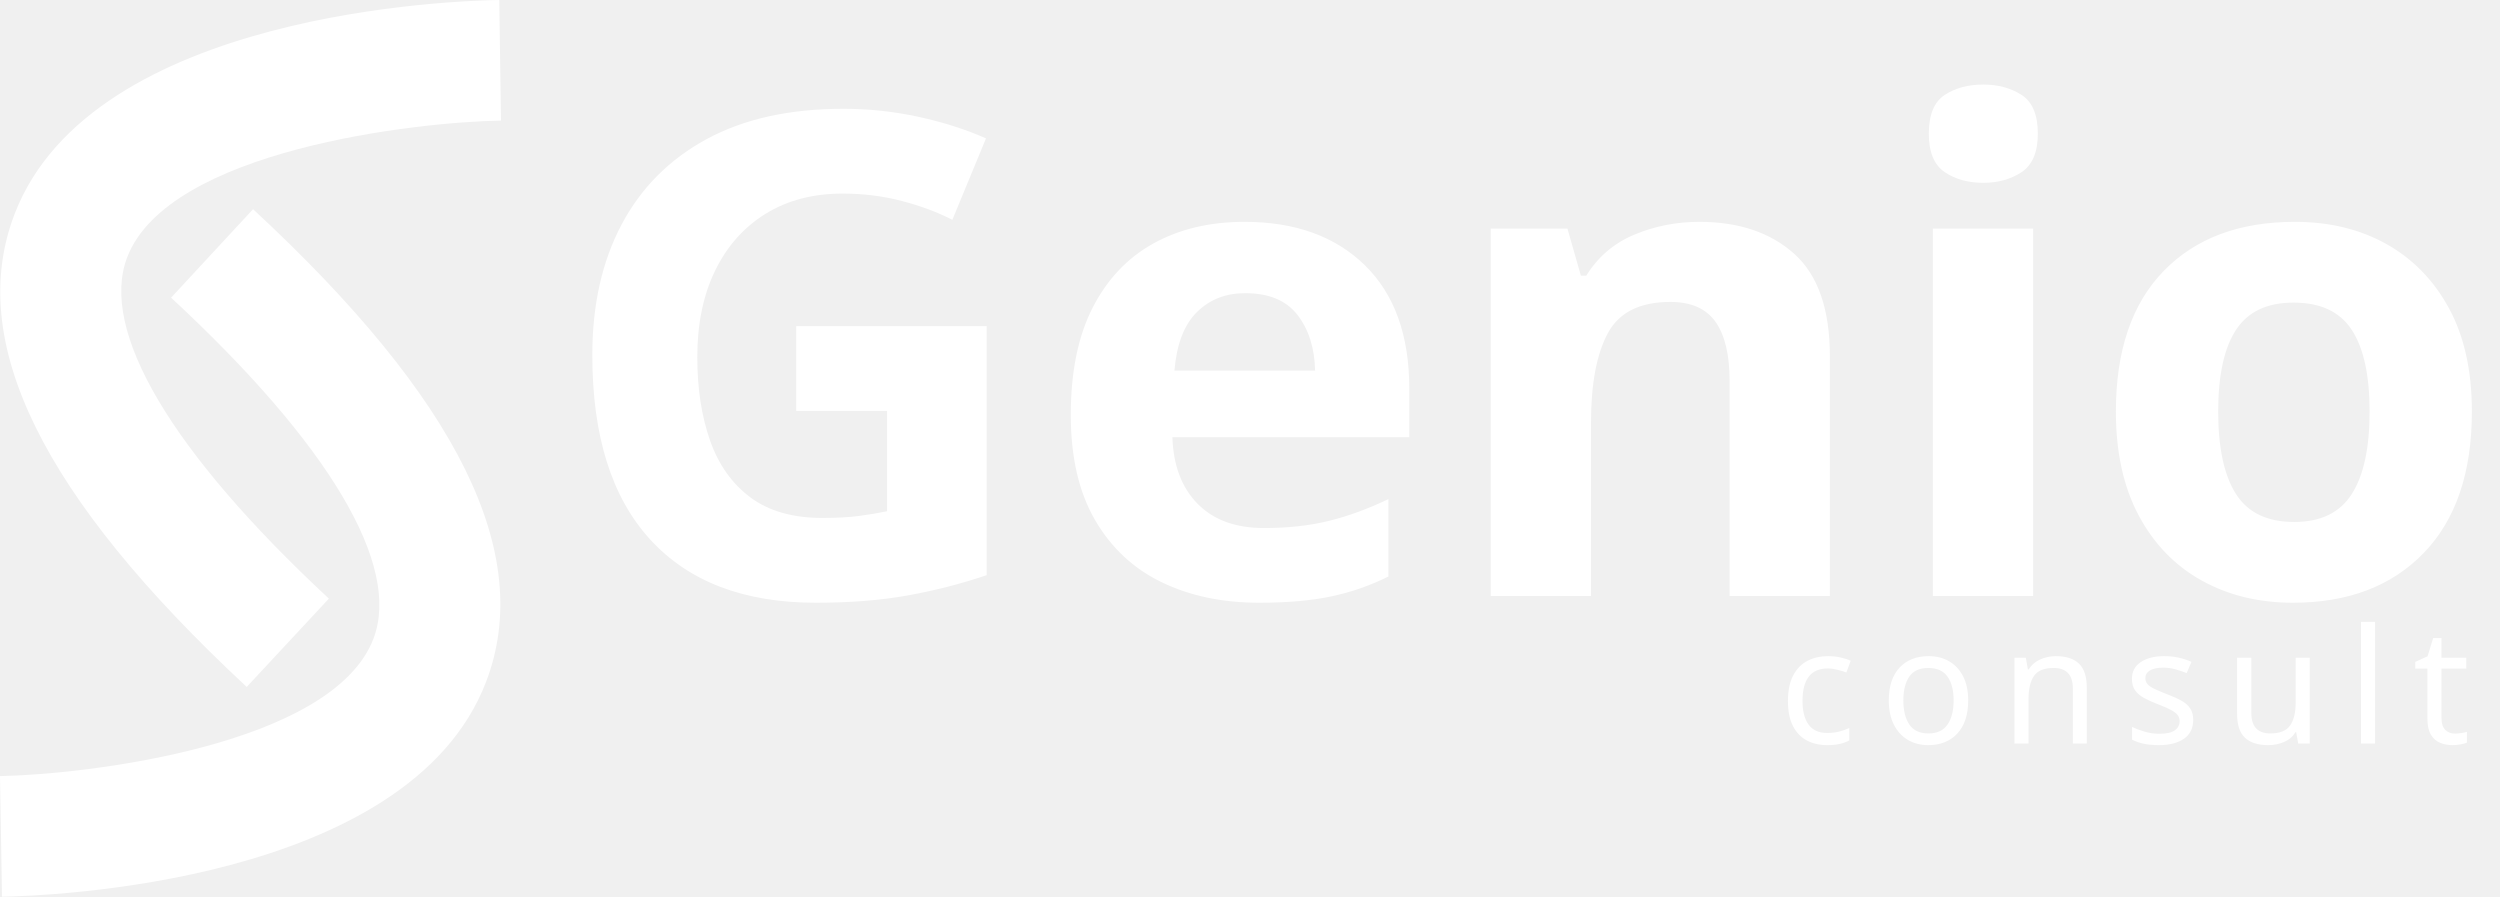
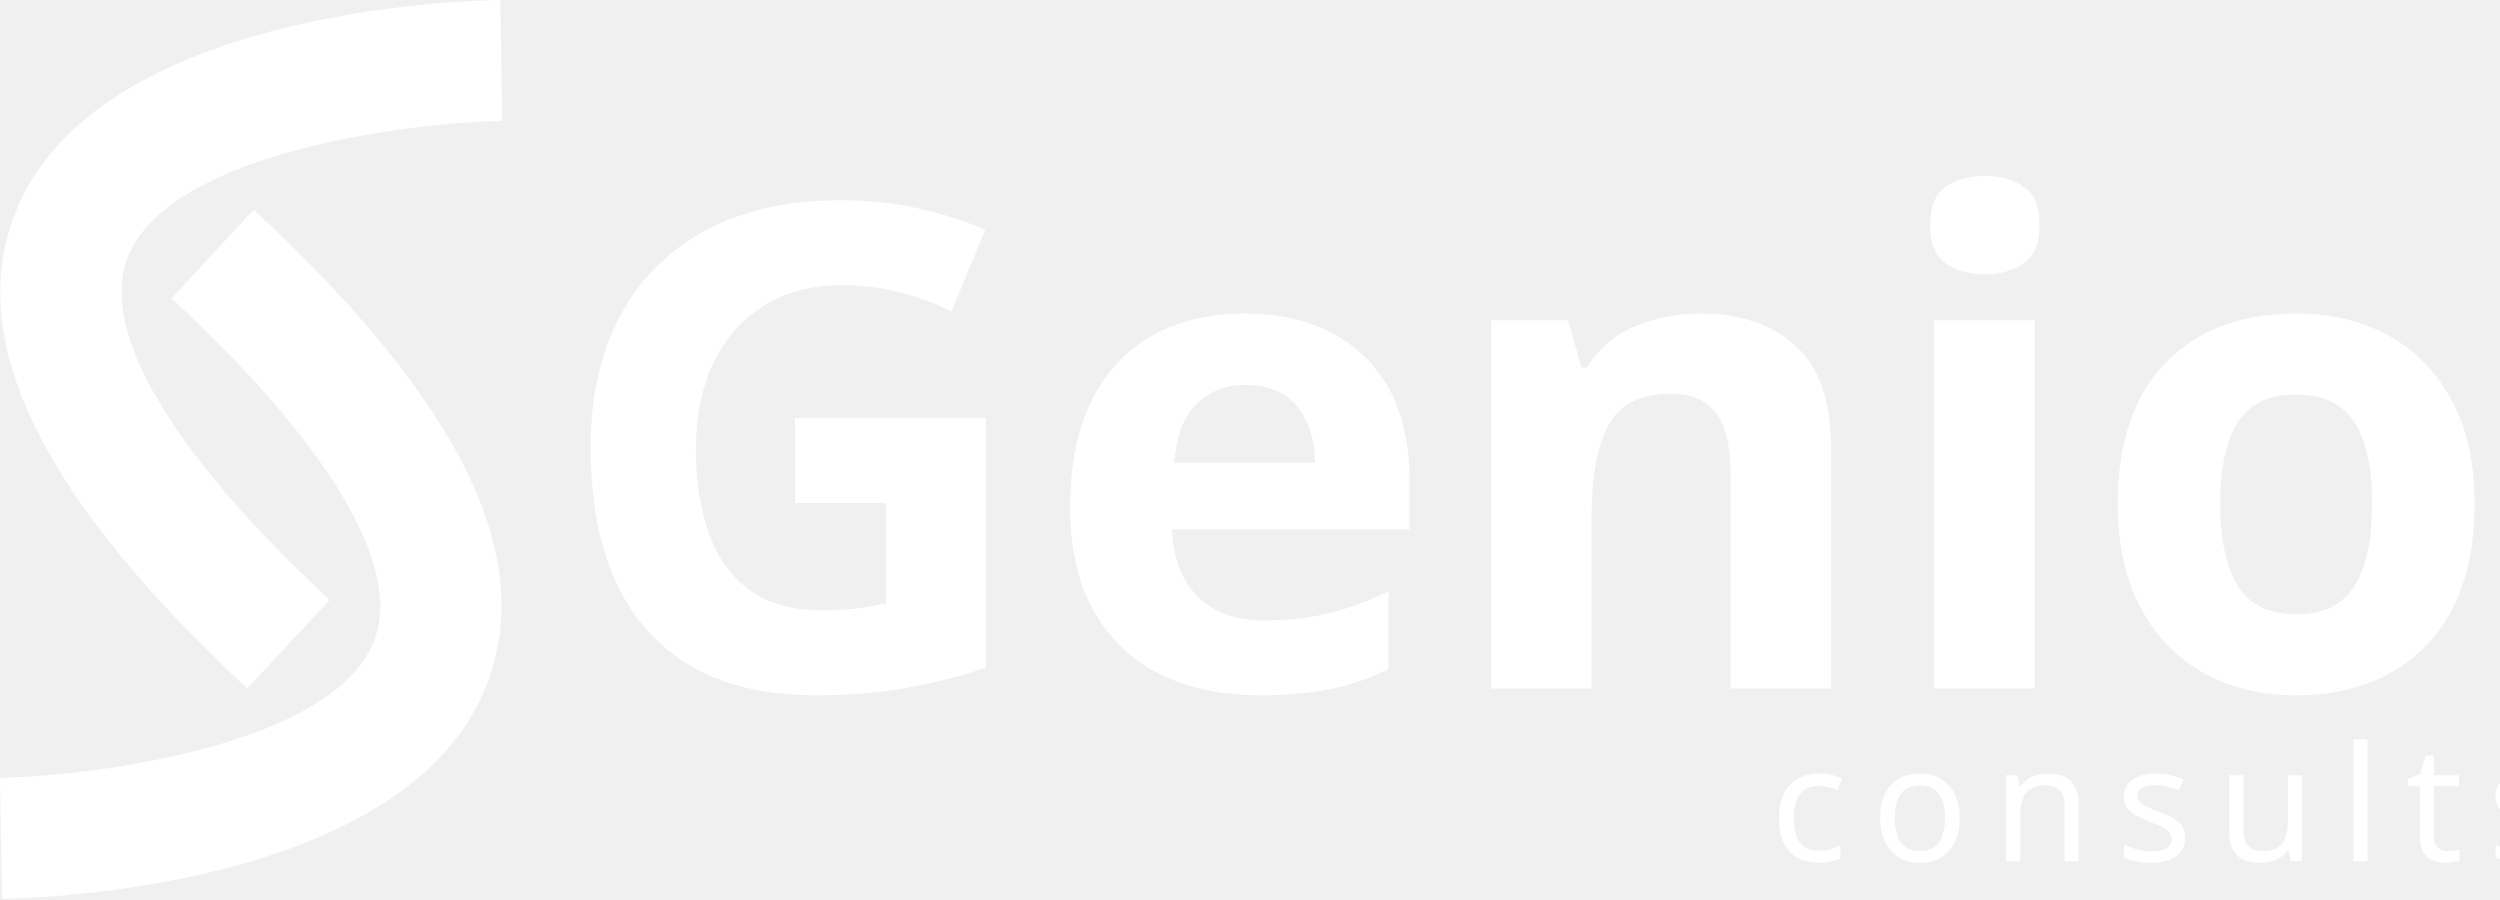
- <svg xmlns="http://www.w3.org/2000/svg" id="Layer_1" data-name="Layer 1" viewBox="0 0 1869.43 670.52">
+ <svg xmlns="http://www.w3.org/2000/svg" id="Layer_1" data-name="Layer 1" viewBox="0 0 1647.47 592.44">
  <defs>
    <style>
      .cls-1, .cls-2, .cls-3 {
        fill: #fff;
      }

      .cls-2 {
+         font-family: FuturaBT-Heavy, 'Futura Hv BT';
+         font-size: 444.5px;
+         font-weight: 800;
+       }
+ 
+       .cls-3 {
        font-family: FuturaBT-Light, 'Futura Lt BT';
-         font-size: 119.69px;
+         font-size: 105.72px;
        font-weight: 300;
        letter-spacing: .15em;
      }
- 
-       .cls-3 {
-         font-family: FuturaBT-Heavy, 'Futura Hv BT';
-         font-size: 503.22px;
-         font-weight: 800;
-       }
    </style>
  </defs>
-   <path class="cls-1" d="m1.48,670.52L.03,580.34l.72,45.09-.76-45.09c62.69-1.1,248.56-22.34,279.27-102.75,20.89-54.69-32.86-145.24-151.33-254.99l61.29-66.17c153.77,142.44,210.77,258.05,174.25,353.44C305.52,661.31,32.43,670.03,1.48,670.52Z" />
-   <path class="cls-1" d="m184.48,513.67C31.02,370.9-25.73,255.16,10.99,159.85,69.29,8.55,342.4.43,373.35,0l1.25,90.18-.62-45.09.66,45.09c-62.69.96-248.61,21.8-279.5,102.14-21.01,54.64,32.54,145.31,150.78,255.32l-61.44,66.03Z" />
-   <text class="cls-3" transform="translate(413.73 445.68)">
+   <path class="cls-1" d="m1.31,592.28L.03,512.62l.64,39.83-.67-39.83c55.38-.97,219.56-19.73,246.69-90.76,18.45-48.31-29.02-128.3-133.67-225.23l54.14-58.44c135.83,125.82,186.17,227.94,153.92,312.2C269.87,584.15,28.64,591.85,1.31,592.28Z" />
+   <path class="cls-1" d="m162.95,453.73C27.4,327.62-22.73,225.39,9.71,141.2,61.2,7.55,302.45.38,329.79,0l1.1,79.66-.55-39.83.58,39.83c-55.38.85-219.6,19.25-246.88,90.22-18.55,48.27,28.75,128.36,133.18,225.52l-54.27,58.33Z" />
+   <text class="cls-2" transform="translate(363.45 453.74)">
    <tspan x="0" y="0">Genio</tspan>
  </text>
-   <text class="cls-2" transform="translate(1330.4 555.99)">
+   <text class="cls-3" transform="translate(1166.56 567.5)">
    <tspan x="0" y="0">consults</tspan>
  </text>
</svg>
